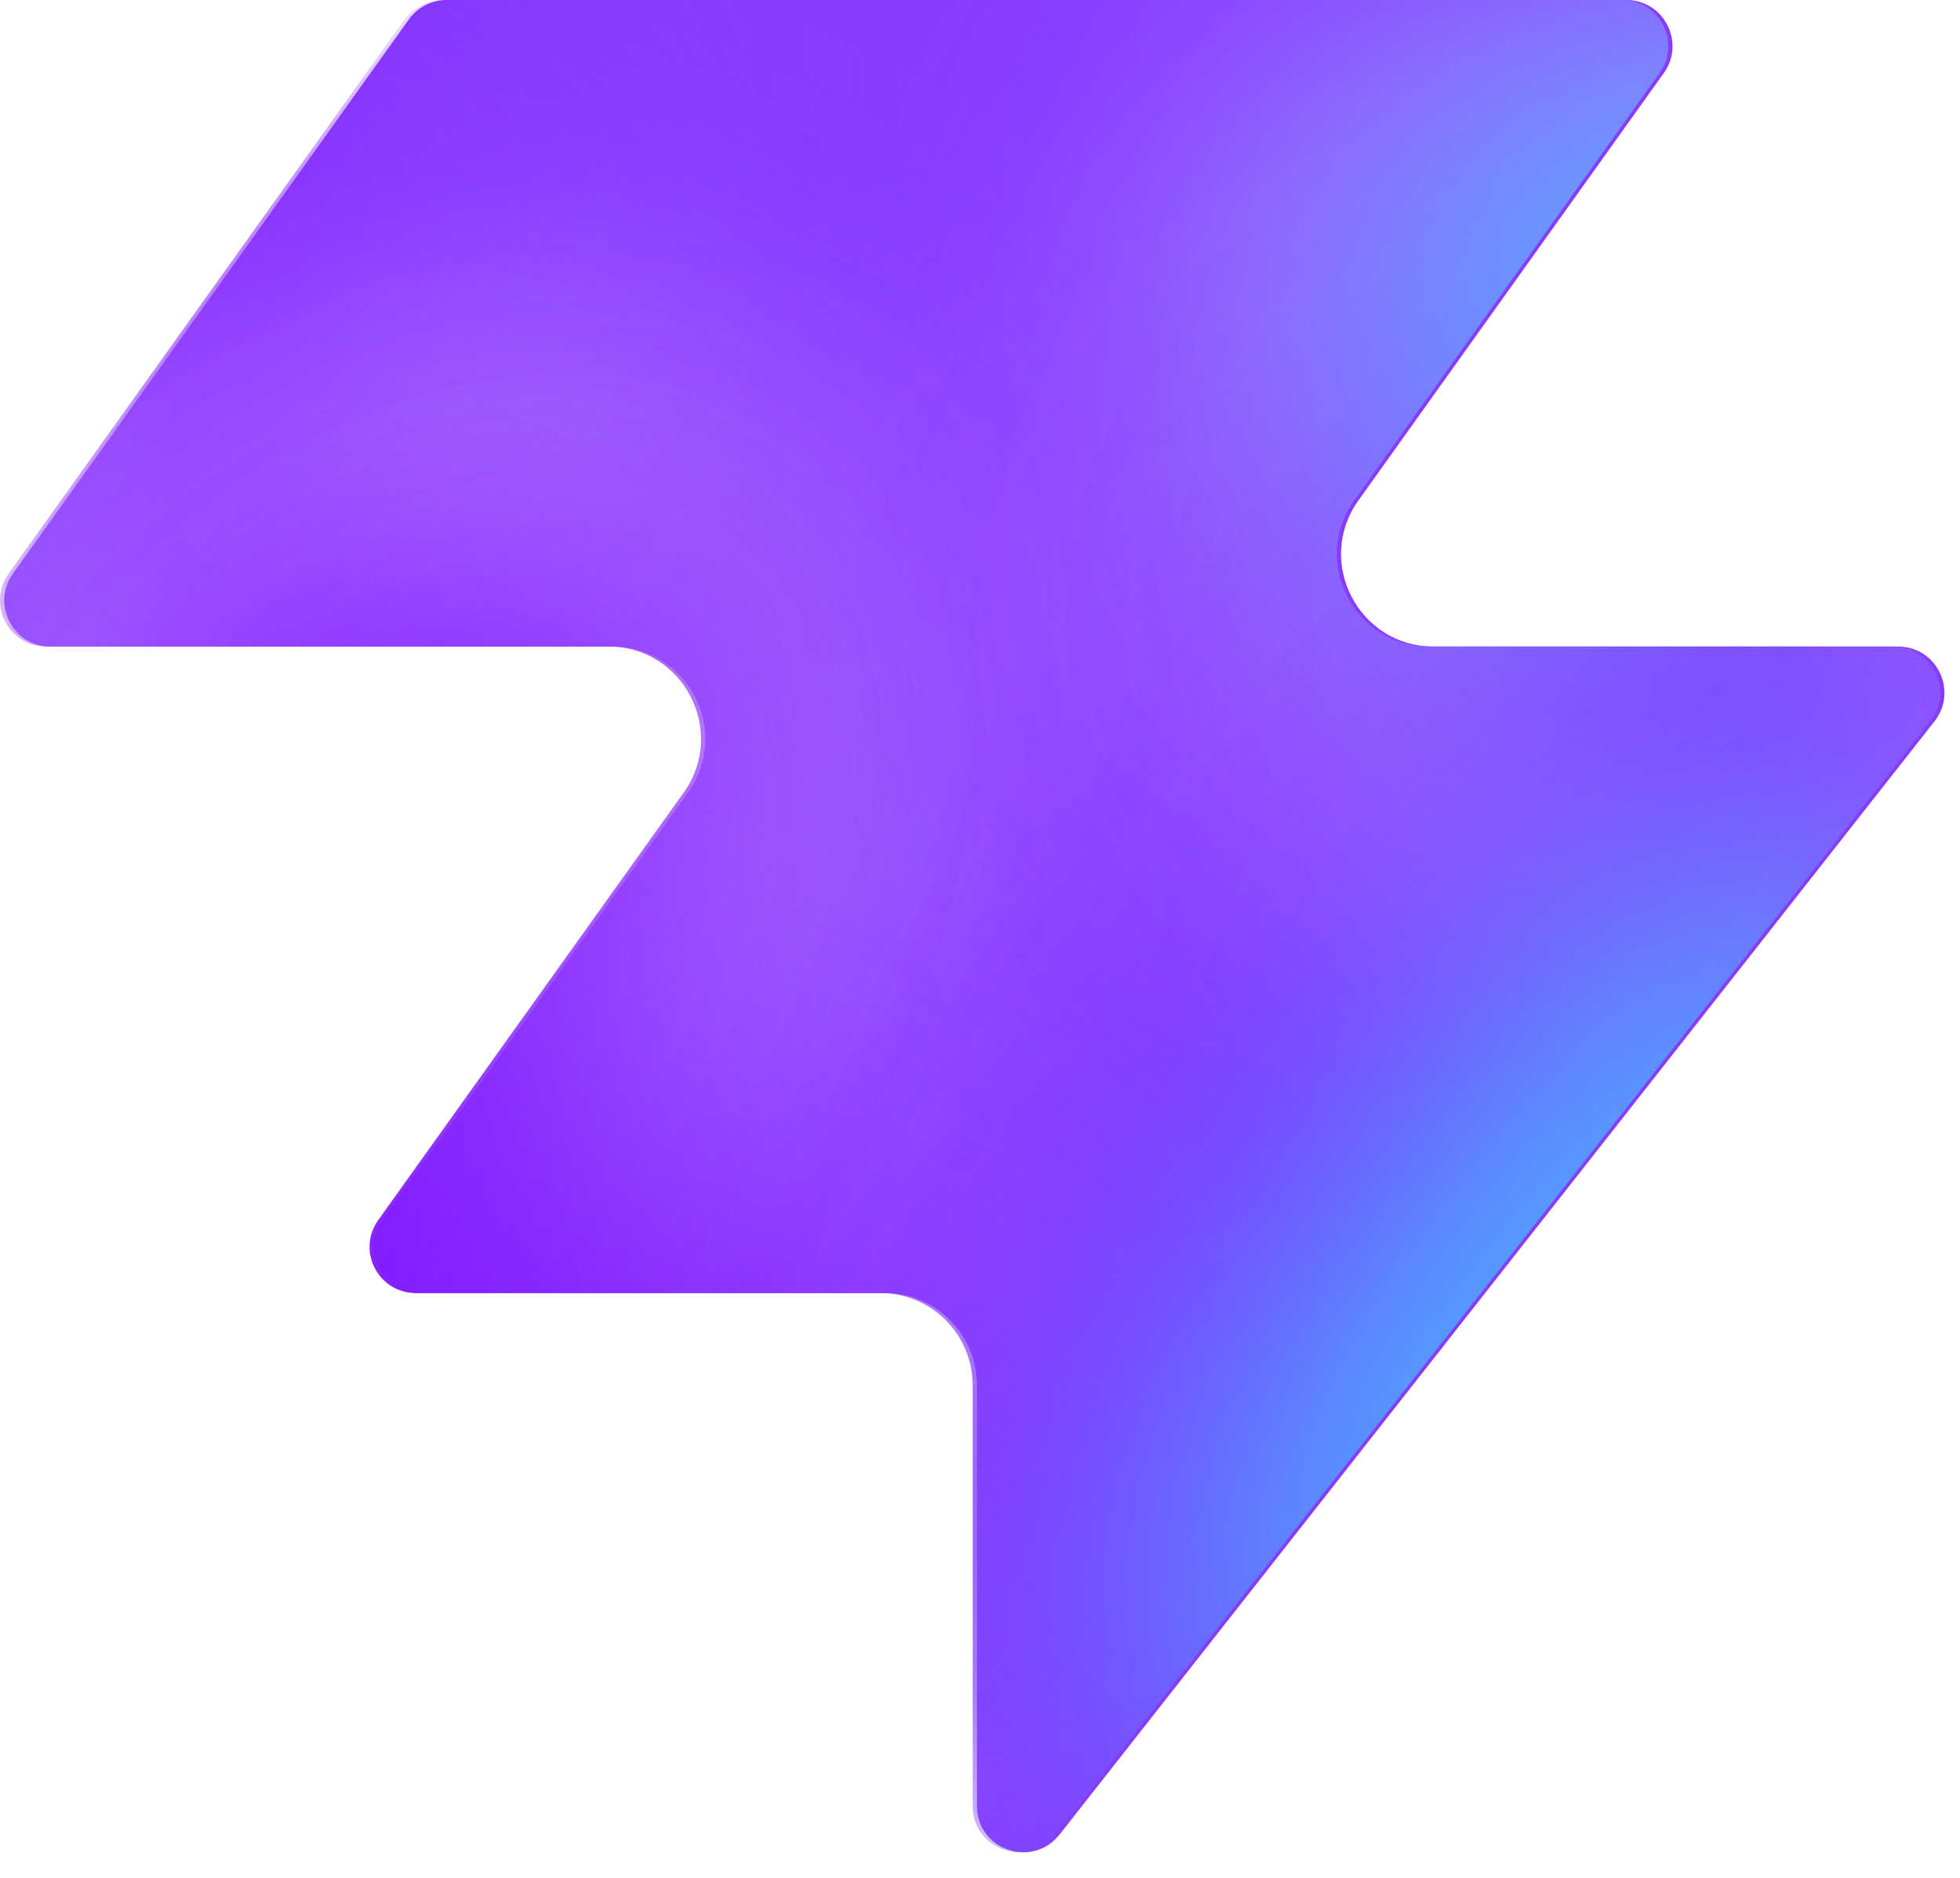
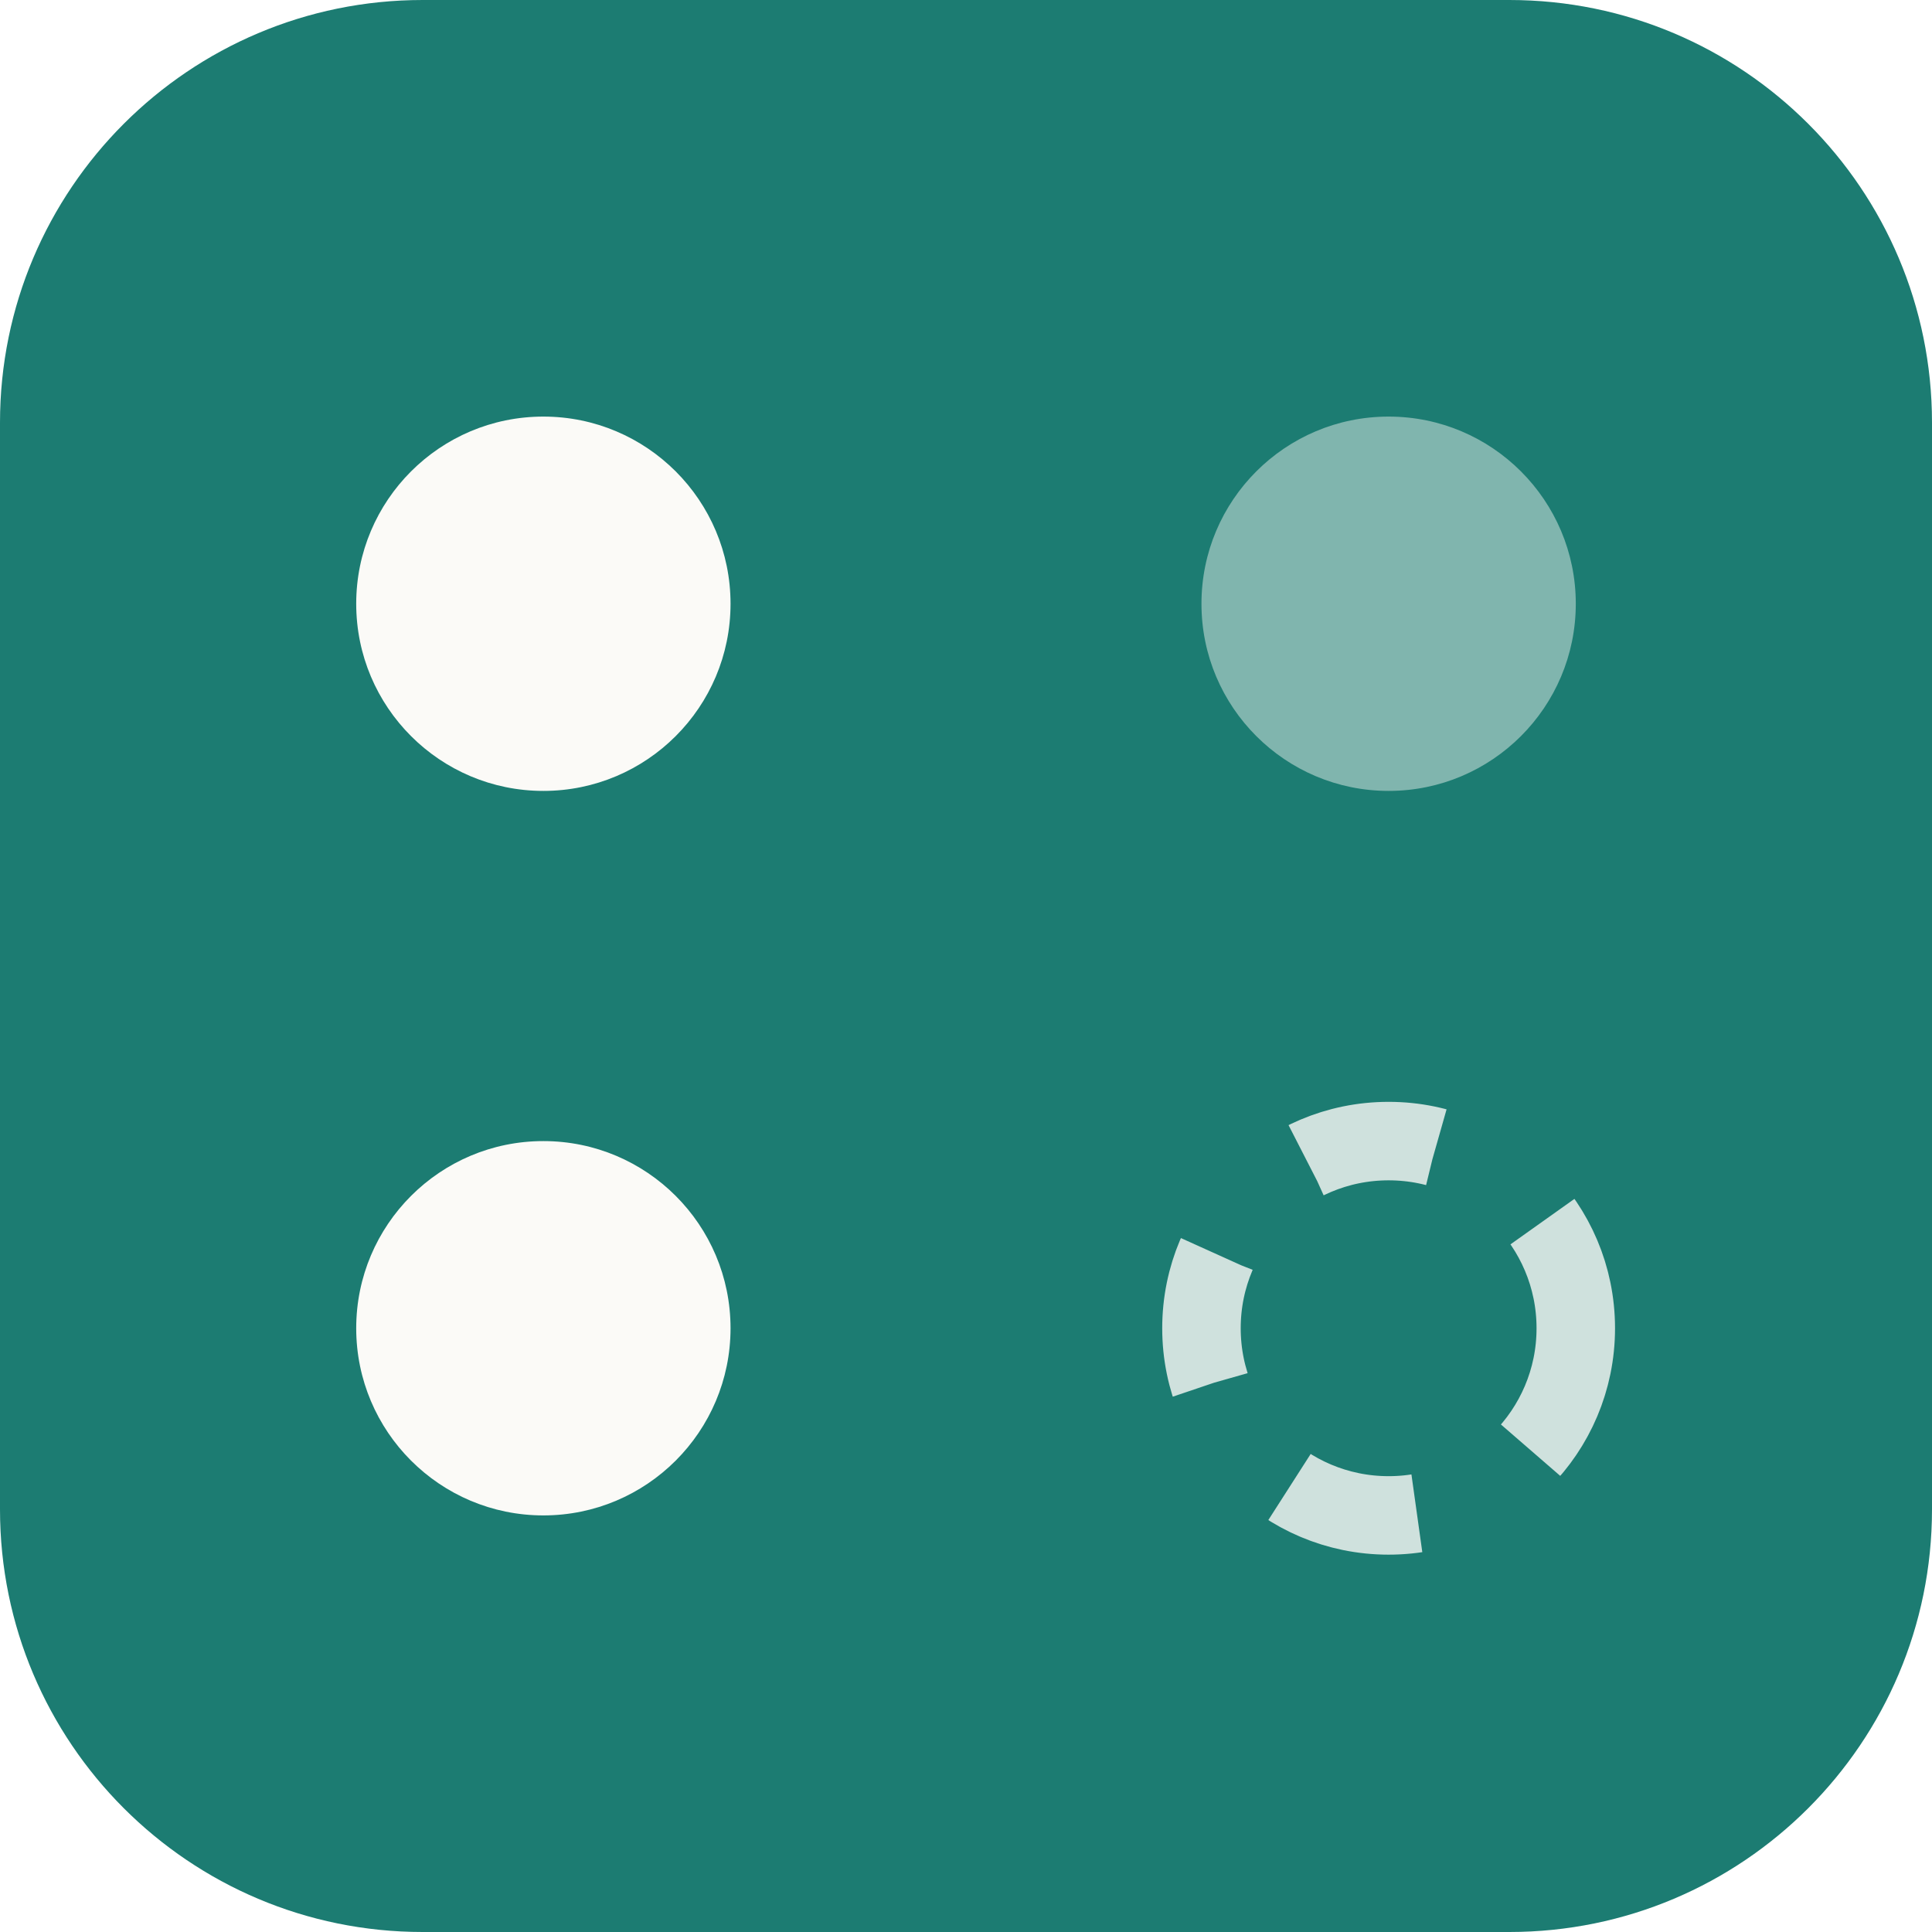
- <svg xmlns="http://www.w3.org/2000/svg" width="48" height="46" fill="none" viewBox="0 0 48 46">
-   <path fill="#863bff" d="M25.946 44.938c-.664.845-2.021.375-2.021-.698V33.937a2.26 2.26 0 0 0-2.262-2.262H10.287c-.92 0-1.456-1.04-.92-1.788l7.48-10.471c1.07-1.497 0-3.578-1.842-3.578H1.237c-.92 0-1.456-1.04-.92-1.788L10.013.474c.214-.297.556-.474.92-.474h28.894c.92 0 1.456 1.04.92 1.788l-7.48 10.471c-1.07 1.498 0 3.579 1.842 3.579h11.377c.943 0 1.473 1.088.89 1.83L25.947 44.94z" style="fill:#863bff;fill:color(display-p3 .525 .23 1);fill-opacity:1" />
-   <mask id="a" width="48" height="46" x="0" y="0" maskUnits="userSpaceOnUse" style="mask-type:alpha">
-     <path fill="#000" d="M25.842 44.938c-.664.844-2.021.375-2.021-.698V33.937a2.26 2.26 0 0 0-2.262-2.262H10.183c-.92 0-1.456-1.04-.92-1.788l7.48-10.471c1.07-1.498 0-3.579-1.842-3.579H1.133c-.92 0-1.456-1.04-.92-1.787L9.91.473c.214-.297.556-.474.92-.474h28.894c.92 0 1.456 1.04.92 1.788l-7.48 10.471c-1.07 1.498 0 3.578 1.842 3.578h11.377c.943 0 1.473 1.088.89 1.832L25.843 44.94z" style="fill:#000;fill-opacity:1" />
-   </mask>
-   <g mask="url(#a)">
-     <g filter="url(#b)">
-       <ellipse cx="5.508" cy="14.704" fill="#ede6ff" rx="5.508" ry="14.704" style="fill:#ede6ff;fill:color(display-p3 .927 .903 1);fill-opacity:1" transform="matrix(.00324 1 1 -.00324 -4.47 31.516)" />
-     </g>
-     <g filter="url(#c)">
-       <ellipse cx="10.399" cy="29.851" fill="#ede6ff" rx="10.399" ry="29.851" style="fill:#ede6ff;fill:color(display-p3 .927 .903 1);fill-opacity:1" transform="matrix(.00324 1 1 -.00324 -39.328 7.883)" />
-     </g>
-     <g filter="url(#d)">
-       <ellipse cx="5.508" cy="30.487" fill="#7e14ff" rx="5.508" ry="30.487" style="fill:#7e14ff;fill:color(display-p3 .492 .077 1);fill-opacity:1" transform="rotate(89.814 -25.913 -14.639)scale(1 -1)" />
-     </g>
-     <g filter="url(#e)">
-       <ellipse cx="5.508" cy="30.599" fill="#7e14ff" rx="5.508" ry="30.599" style="fill:#7e14ff;fill:color(display-p3 .492 .077 1);fill-opacity:1" transform="rotate(89.814 -32.644 -3.334)scale(1 -1)" />
-     </g>
-     <g filter="url(#f)">
-       <ellipse cx="5.508" cy="30.599" fill="#7e14ff" rx="5.508" ry="30.599" style="fill:#7e14ff;fill:color(display-p3 .492 .077 1);fill-opacity:1" transform="matrix(.00324 1 1 -.00324 -34.34 30.47)" />
-     </g>
-     <g filter="url(#g)">
-       <ellipse cx="14.072" cy="22.078" fill="#ede6ff" rx="14.072" ry="22.078" style="fill:#ede6ff;fill:color(display-p3 .927 .903 1);fill-opacity:1" transform="rotate(93.35 24.506 48.493)scale(-1 1)" />
-     </g>
-     <g filter="url(#h)">
-       <ellipse cx="3.47" cy="21.501" fill="#7e14ff" rx="3.47" ry="21.501" style="fill:#7e14ff;fill:color(display-p3 .492 .077 1);fill-opacity:1" transform="rotate(89.009 28.708 47.59)scale(-1 1)" />
-     </g>
-     <g filter="url(#i)">
-       <ellipse cx="3.47" cy="21.501" fill="#7e14ff" rx="3.47" ry="21.501" style="fill:#7e14ff;fill:color(display-p3 .492 .077 1);fill-opacity:1" transform="rotate(89.009 28.708 47.59)scale(-1 1)" />
-     </g>
-     <g filter="url(#j)">
-       <ellipse cx=".387" cy="8.972" fill="#7e14ff" rx="4.407" ry="29.108" style="fill:#7e14ff;fill:color(display-p3 .492 .077 1);fill-opacity:1" transform="rotate(39.51 .387 8.972)" />
-     </g>
-     <g filter="url(#k)">
-       <ellipse cx="47.523" cy="-6.092" fill="#7e14ff" rx="4.407" ry="29.108" style="fill:#7e14ff;fill:color(display-p3 .492 .077 1);fill-opacity:1" transform="rotate(37.892 47.523 -6.092)" />
-     </g>
-     <g filter="url(#l)">
-       <ellipse cx="41.412" cy="6.333" fill="#47bfff" rx="5.971" ry="9.665" style="fill:#47bfff;fill:color(display-p3 .28 .748 1);fill-opacity:1" transform="rotate(37.892 41.412 6.333)" />
-     </g>
-     <g filter="url(#m)">
-       <ellipse cx="-1.879" cy="38.332" fill="#7e14ff" rx="4.407" ry="29.108" style="fill:#7e14ff;fill:color(display-p3 .492 .077 1);fill-opacity:1" transform="rotate(37.892 -1.88 38.332)" />
-     </g>
-     <g filter="url(#n)">
-       <ellipse cx="-1.879" cy="38.332" fill="#7e14ff" rx="4.407" ry="29.108" style="fill:#7e14ff;fill:color(display-p3 .492 .077 1);fill-opacity:1" transform="rotate(37.892 -1.88 38.332)" />
-     </g>
-     <g filter="url(#o)">
-       <ellipse cx="35.651" cy="29.907" fill="#7e14ff" rx="4.407" ry="29.108" style="fill:#7e14ff;fill:color(display-p3 .492 .077 1);fill-opacity:1" transform="rotate(37.892 35.651 29.907)" />
-     </g>
-     <g filter="url(#p)">
-       <ellipse cx="38.418" cy="32.4" fill="#47bfff" rx="5.971" ry="15.297" style="fill:#47bfff;fill:color(display-p3 .28 .748 1);fill-opacity:1" transform="rotate(37.892 38.418 32.4)" />
-     </g>
-   </g>
-   <defs>
-     <filter id="b" width="60.045" height="41.654" x="-19.77" y="16.149" color-interpolation-filters="sRGB" filterUnits="userSpaceOnUse">
-       <feFlood flood-opacity="0" result="BackgroundImageFix" />
-       <feBlend in="SourceGraphic" in2="BackgroundImageFix" result="shape" />
-       <feGaussianBlur result="effect1_foregroundBlur_2002_17158" stdDeviation="7.659" />
-     </filter>
-     <filter id="c" width="90.34" height="51.437" x="-54.613" y="-7.533" color-interpolation-filters="sRGB" filterUnits="userSpaceOnUse">
-       <feFlood flood-opacity="0" result="BackgroundImageFix" />
-       <feBlend in="SourceGraphic" in2="BackgroundImageFix" result="shape" />
-       <feGaussianBlur result="effect1_foregroundBlur_2002_17158" stdDeviation="7.659" />
-     </filter>
-     <filter id="d" width="79.355" height="29.4" x="-49.64" y="2.03" color-interpolation-filters="sRGB" filterUnits="userSpaceOnUse">
-       <feFlood flood-opacity="0" result="BackgroundImageFix" />
-       <feBlend in="SourceGraphic" in2="BackgroundImageFix" result="shape" />
-       <feGaussianBlur result="effect1_foregroundBlur_2002_17158" stdDeviation="4.596" />
-     </filter>
-     <filter id="e" width="79.579" height="29.4" x="-45.045" y="20.029" color-interpolation-filters="sRGB" filterUnits="userSpaceOnUse">
-       <feFlood flood-opacity="0" result="BackgroundImageFix" />
-       <feBlend in="SourceGraphic" in2="BackgroundImageFix" result="shape" />
-       <feGaussianBlur result="effect1_foregroundBlur_2002_17158" stdDeviation="4.596" />
-     </filter>
-     <filter id="f" width="79.579" height="29.4" x="-43.513" y="21.178" color-interpolation-filters="sRGB" filterUnits="userSpaceOnUse">
-       <feFlood flood-opacity="0" result="BackgroundImageFix" />
-       <feBlend in="SourceGraphic" in2="BackgroundImageFix" result="shape" />
-       <feGaussianBlur result="effect1_foregroundBlur_2002_17158" stdDeviation="4.596" />
-     </filter>
-     <filter id="g" width="74.749" height="58.852" x="15.756" y="-17.901" color-interpolation-filters="sRGB" filterUnits="userSpaceOnUse">
-       <feFlood flood-opacity="0" result="BackgroundImageFix" />
-       <feBlend in="SourceGraphic" in2="BackgroundImageFix" result="shape" />
-       <feGaussianBlur result="effect1_foregroundBlur_2002_17158" stdDeviation="7.659" />
-     </filter>
-     <filter id="h" width="61.377" height="25.362" x="23.548" y="2.284" color-interpolation-filters="sRGB" filterUnits="userSpaceOnUse">
-       <feFlood flood-opacity="0" result="BackgroundImageFix" />
-       <feBlend in="SourceGraphic" in2="BackgroundImageFix" result="shape" />
-       <feGaussianBlur result="effect1_foregroundBlur_2002_17158" stdDeviation="4.596" />
-     </filter>
-     <filter id="i" width="61.377" height="25.362" x="23.548" y="2.284" color-interpolation-filters="sRGB" filterUnits="userSpaceOnUse">
-       <feFlood flood-opacity="0" result="BackgroundImageFix" />
-       <feBlend in="SourceGraphic" in2="BackgroundImageFix" result="shape" />
-       <feGaussianBlur result="effect1_foregroundBlur_2002_17158" stdDeviation="4.596" />
-     </filter>
-     <filter id="j" width="56.045" height="63.649" x="-27.636" y="-22.853" color-interpolation-filters="sRGB" filterUnits="userSpaceOnUse">
-       <feFlood flood-opacity="0" result="BackgroundImageFix" />
-       <feBlend in="SourceGraphic" in2="BackgroundImageFix" result="shape" />
-       <feGaussianBlur result="effect1_foregroundBlur_2002_17158" stdDeviation="4.596" />
-     </filter>
-     <filter id="k" width="54.814" height="64.646" x="20.116" y="-38.415" color-interpolation-filters="sRGB" filterUnits="userSpaceOnUse">
-       <feFlood flood-opacity="0" result="BackgroundImageFix" />
-       <feBlend in="SourceGraphic" in2="BackgroundImageFix" result="shape" />
-       <feGaussianBlur result="effect1_foregroundBlur_2002_17158" stdDeviation="4.596" />
-     </filter>
-     <filter id="l" width="33.541" height="35.313" x="24.641" y="-11.323" color-interpolation-filters="sRGB" filterUnits="userSpaceOnUse">
-       <feFlood flood-opacity="0" result="BackgroundImageFix" />
-       <feBlend in="SourceGraphic" in2="BackgroundImageFix" result="shape" />
-       <feGaussianBlur result="effect1_foregroundBlur_2002_17158" stdDeviation="4.596" />
-     </filter>
-     <filter id="m" width="54.814" height="64.646" x="-29.286" y="6.009" color-interpolation-filters="sRGB" filterUnits="userSpaceOnUse">
-       <feFlood flood-opacity="0" result="BackgroundImageFix" />
-       <feBlend in="SourceGraphic" in2="BackgroundImageFix" result="shape" />
-       <feGaussianBlur result="effect1_foregroundBlur_2002_17158" stdDeviation="4.596" />
-     </filter>
-     <filter id="n" width="54.814" height="64.646" x="-29.286" y="6.009" color-interpolation-filters="sRGB" filterUnits="userSpaceOnUse">
-       <feFlood flood-opacity="0" result="BackgroundImageFix" />
-       <feBlend in="SourceGraphic" in2="BackgroundImageFix" result="shape" />
-       <feGaussianBlur result="effect1_foregroundBlur_2002_17158" stdDeviation="4.596" />
-     </filter>
-     <filter id="o" width="54.814" height="64.646" x="8.244" y="-2.416" color-interpolation-filters="sRGB" filterUnits="userSpaceOnUse">
-       <feFlood flood-opacity="0" result="BackgroundImageFix" />
-       <feBlend in="SourceGraphic" in2="BackgroundImageFix" result="shape" />
-       <feGaussianBlur result="effect1_foregroundBlur_2002_17158" stdDeviation="4.596" />
-     </filter>
-     <filter id="p" width="39.409" height="43.623" x="18.713" y="10.588" color-interpolation-filters="sRGB" filterUnits="userSpaceOnUse">
-       <feFlood flood-opacity="0" result="BackgroundImageFix" />
-       <feBlend in="SourceGraphic" in2="BackgroundImageFix" result="shape" />
-       <feGaussianBlur result="effect1_foregroundBlur_2002_17158" stdDeviation="4.596" />
-     </filter>
-   </defs>
+ <svg xmlns="http://www.w3.org/2000/svg" viewBox="0 0 32 32">
+   <rect width="32" height="32" rx="7" fill="#1c7c72" />
+   <circle cx="9" cy="10" r="3.1" fill="#fbfaf7" />
+   <circle cx="9" cy="22" r="3.1" fill="#fbfaf7" />
+   <circle cx="23" cy="10" r="3.1" fill="#fbfaf7" opacity="0.45" />
+   <circle cx="23" cy="22" r="3.1" fill="none" stroke="#fbfaf7" stroke-width="1.3" stroke-dasharray="2.2 2.2" opacity="0.8" />
</svg>
